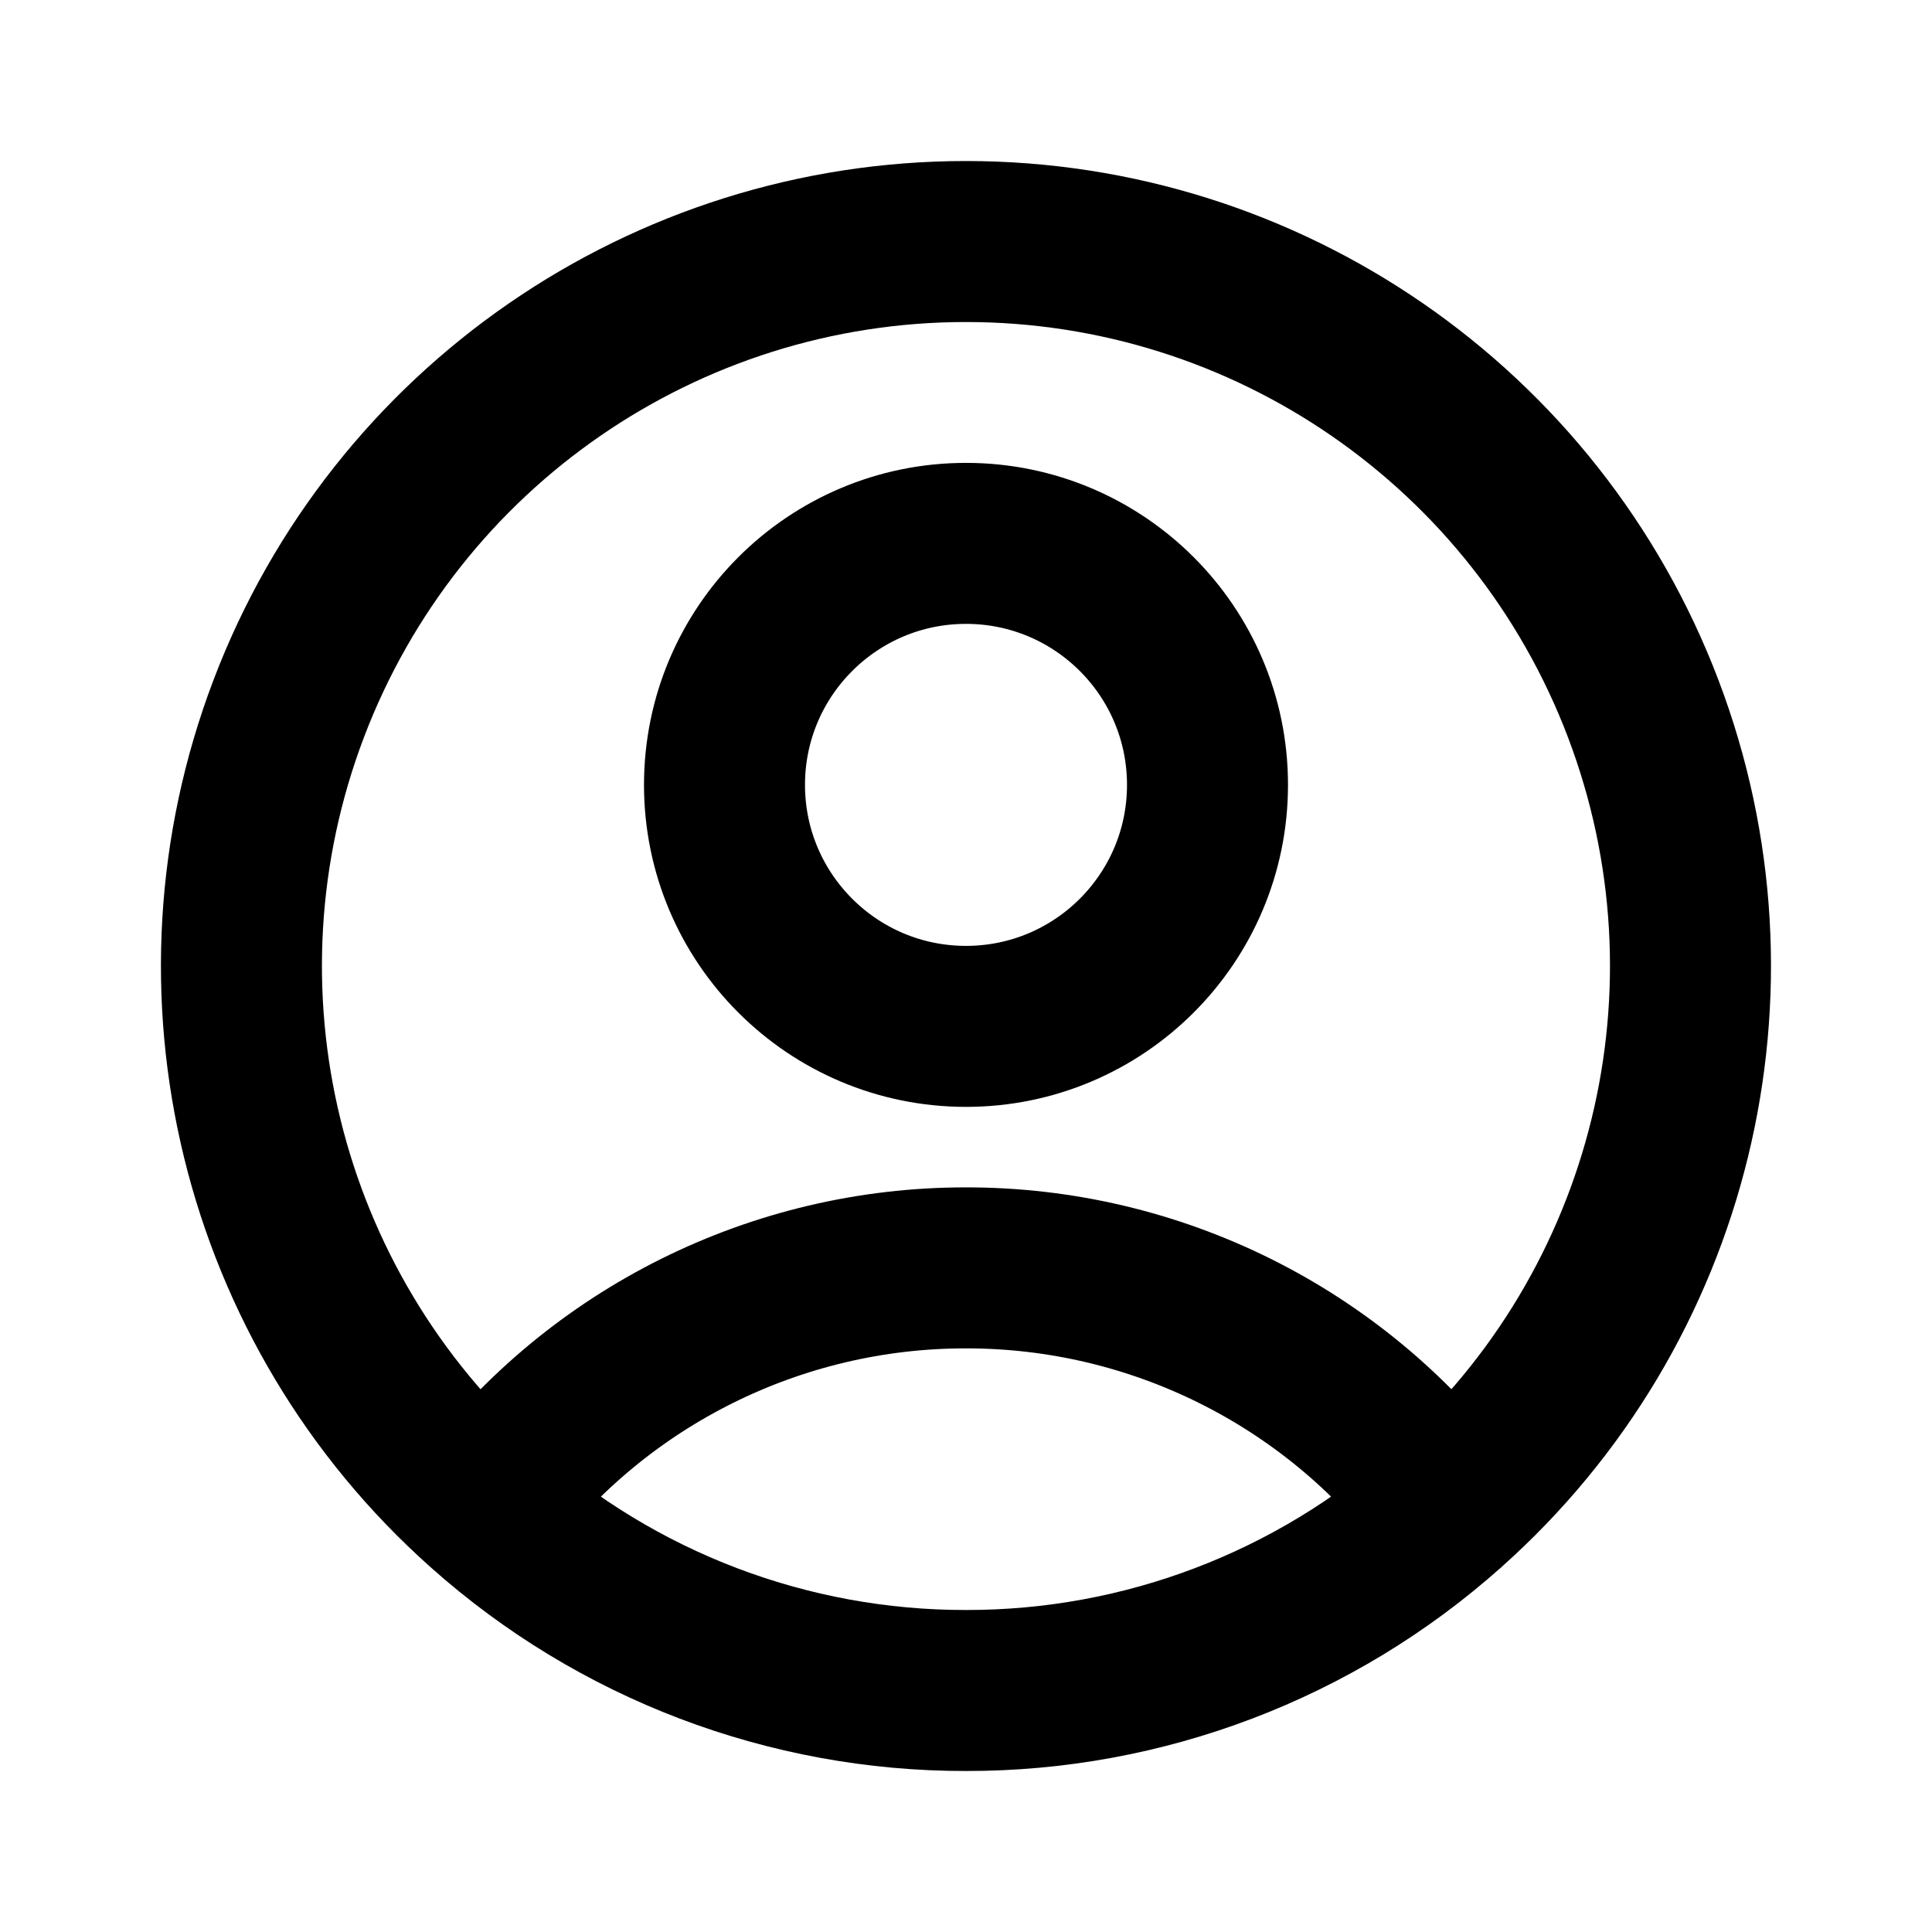
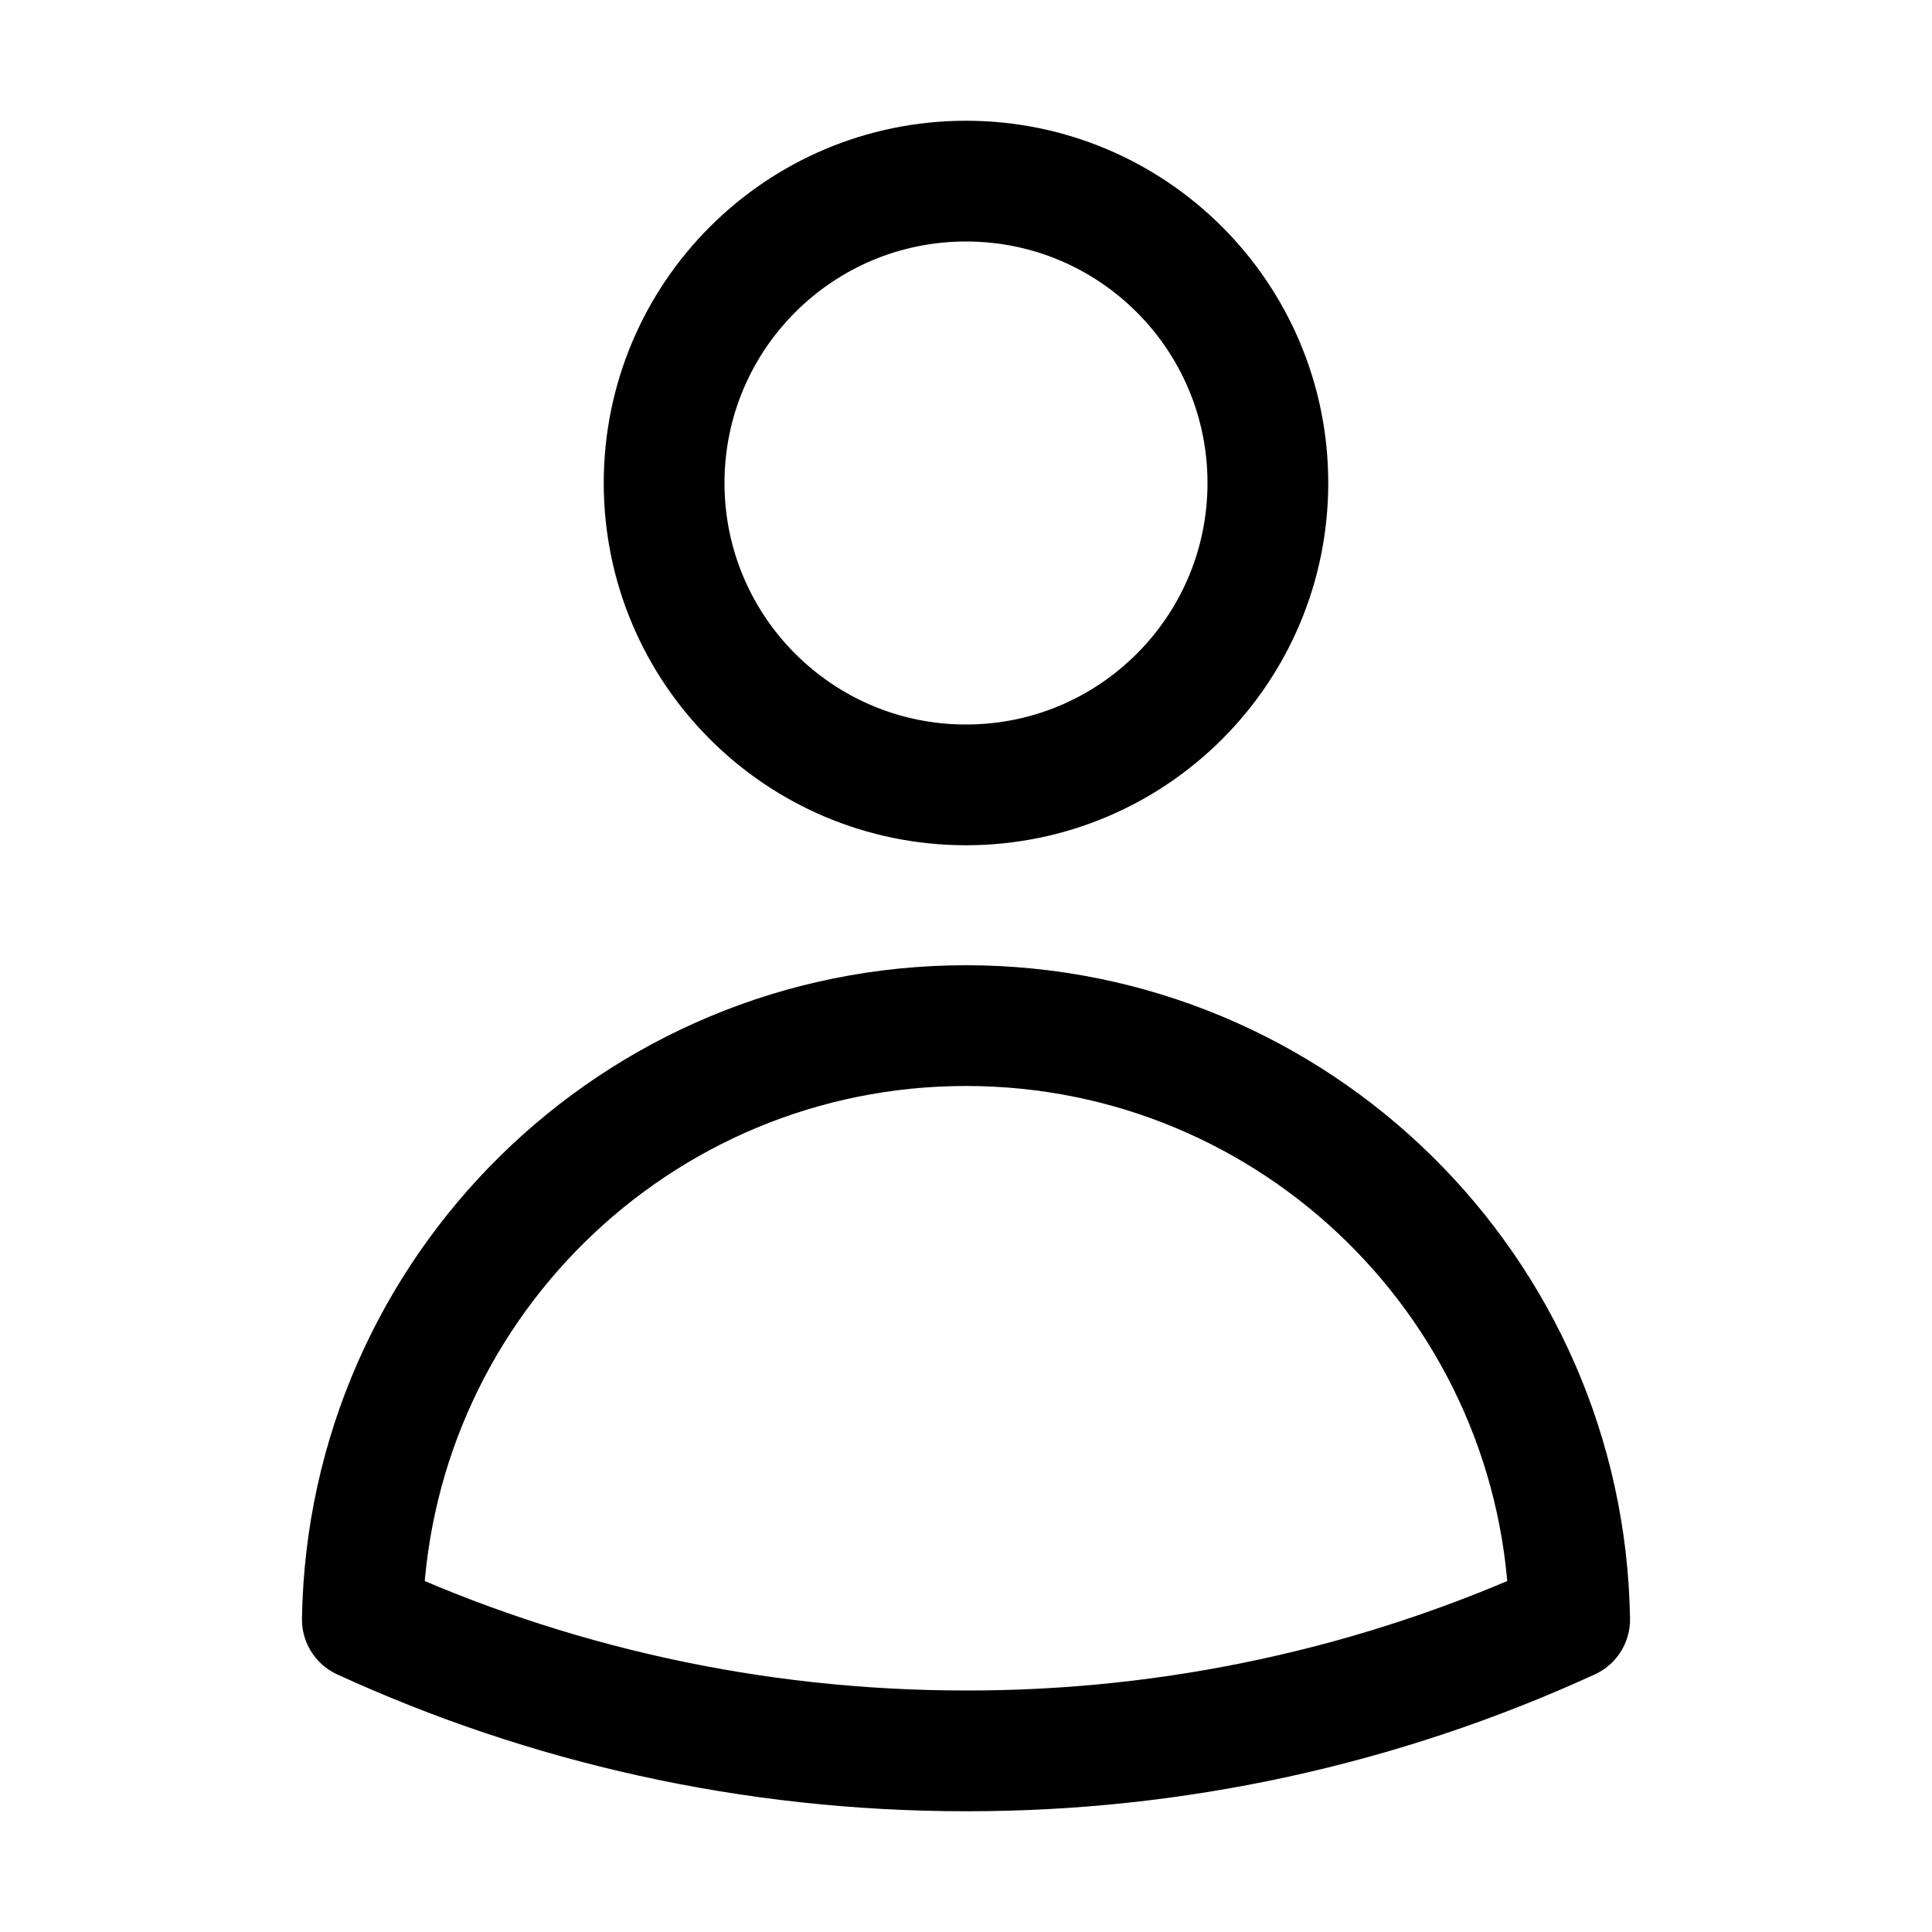
- <svg xmlns="http://www.w3.org/2000/svg" fill="none" viewBox="0 0 24 24" stroke-width="2" stroke="currentColor" class="w-6 h-6">
-   <path stroke-linecap="round" stroke-linejoin="round" d="M17.982 18.725A7.488 7.488 0 0012 15.75a7.488 7.488 0 00-5.982 2.975m11.963 0a9 9 0 10-11.963 0m11.963 0A8.966 8.966 0 0112 21a8.966 8.966 0 01-5.982-2.275M15 9.75a3 3 0 11-6 0 3 3 0 016 0z" />
+ <svg xmlns="http://www.w3.org/2000/svg" fill="none" viewBox="0 0 24 24" stroke-width="1.5" stroke="currentColor" class="w-6 h-6">
+   <path stroke-linecap="round" stroke-linejoin="round" d="M15.75 6a3.75 3.75 0 11-7.5 0 3.75 3.75 0 017.5 0zM4.501 20.118a7.5 7.5 0 0114.998 0A17.933 17.933 0 0112 21.75c-2.676 0-5.216-.584-7.499-1.632z" />
</svg>
